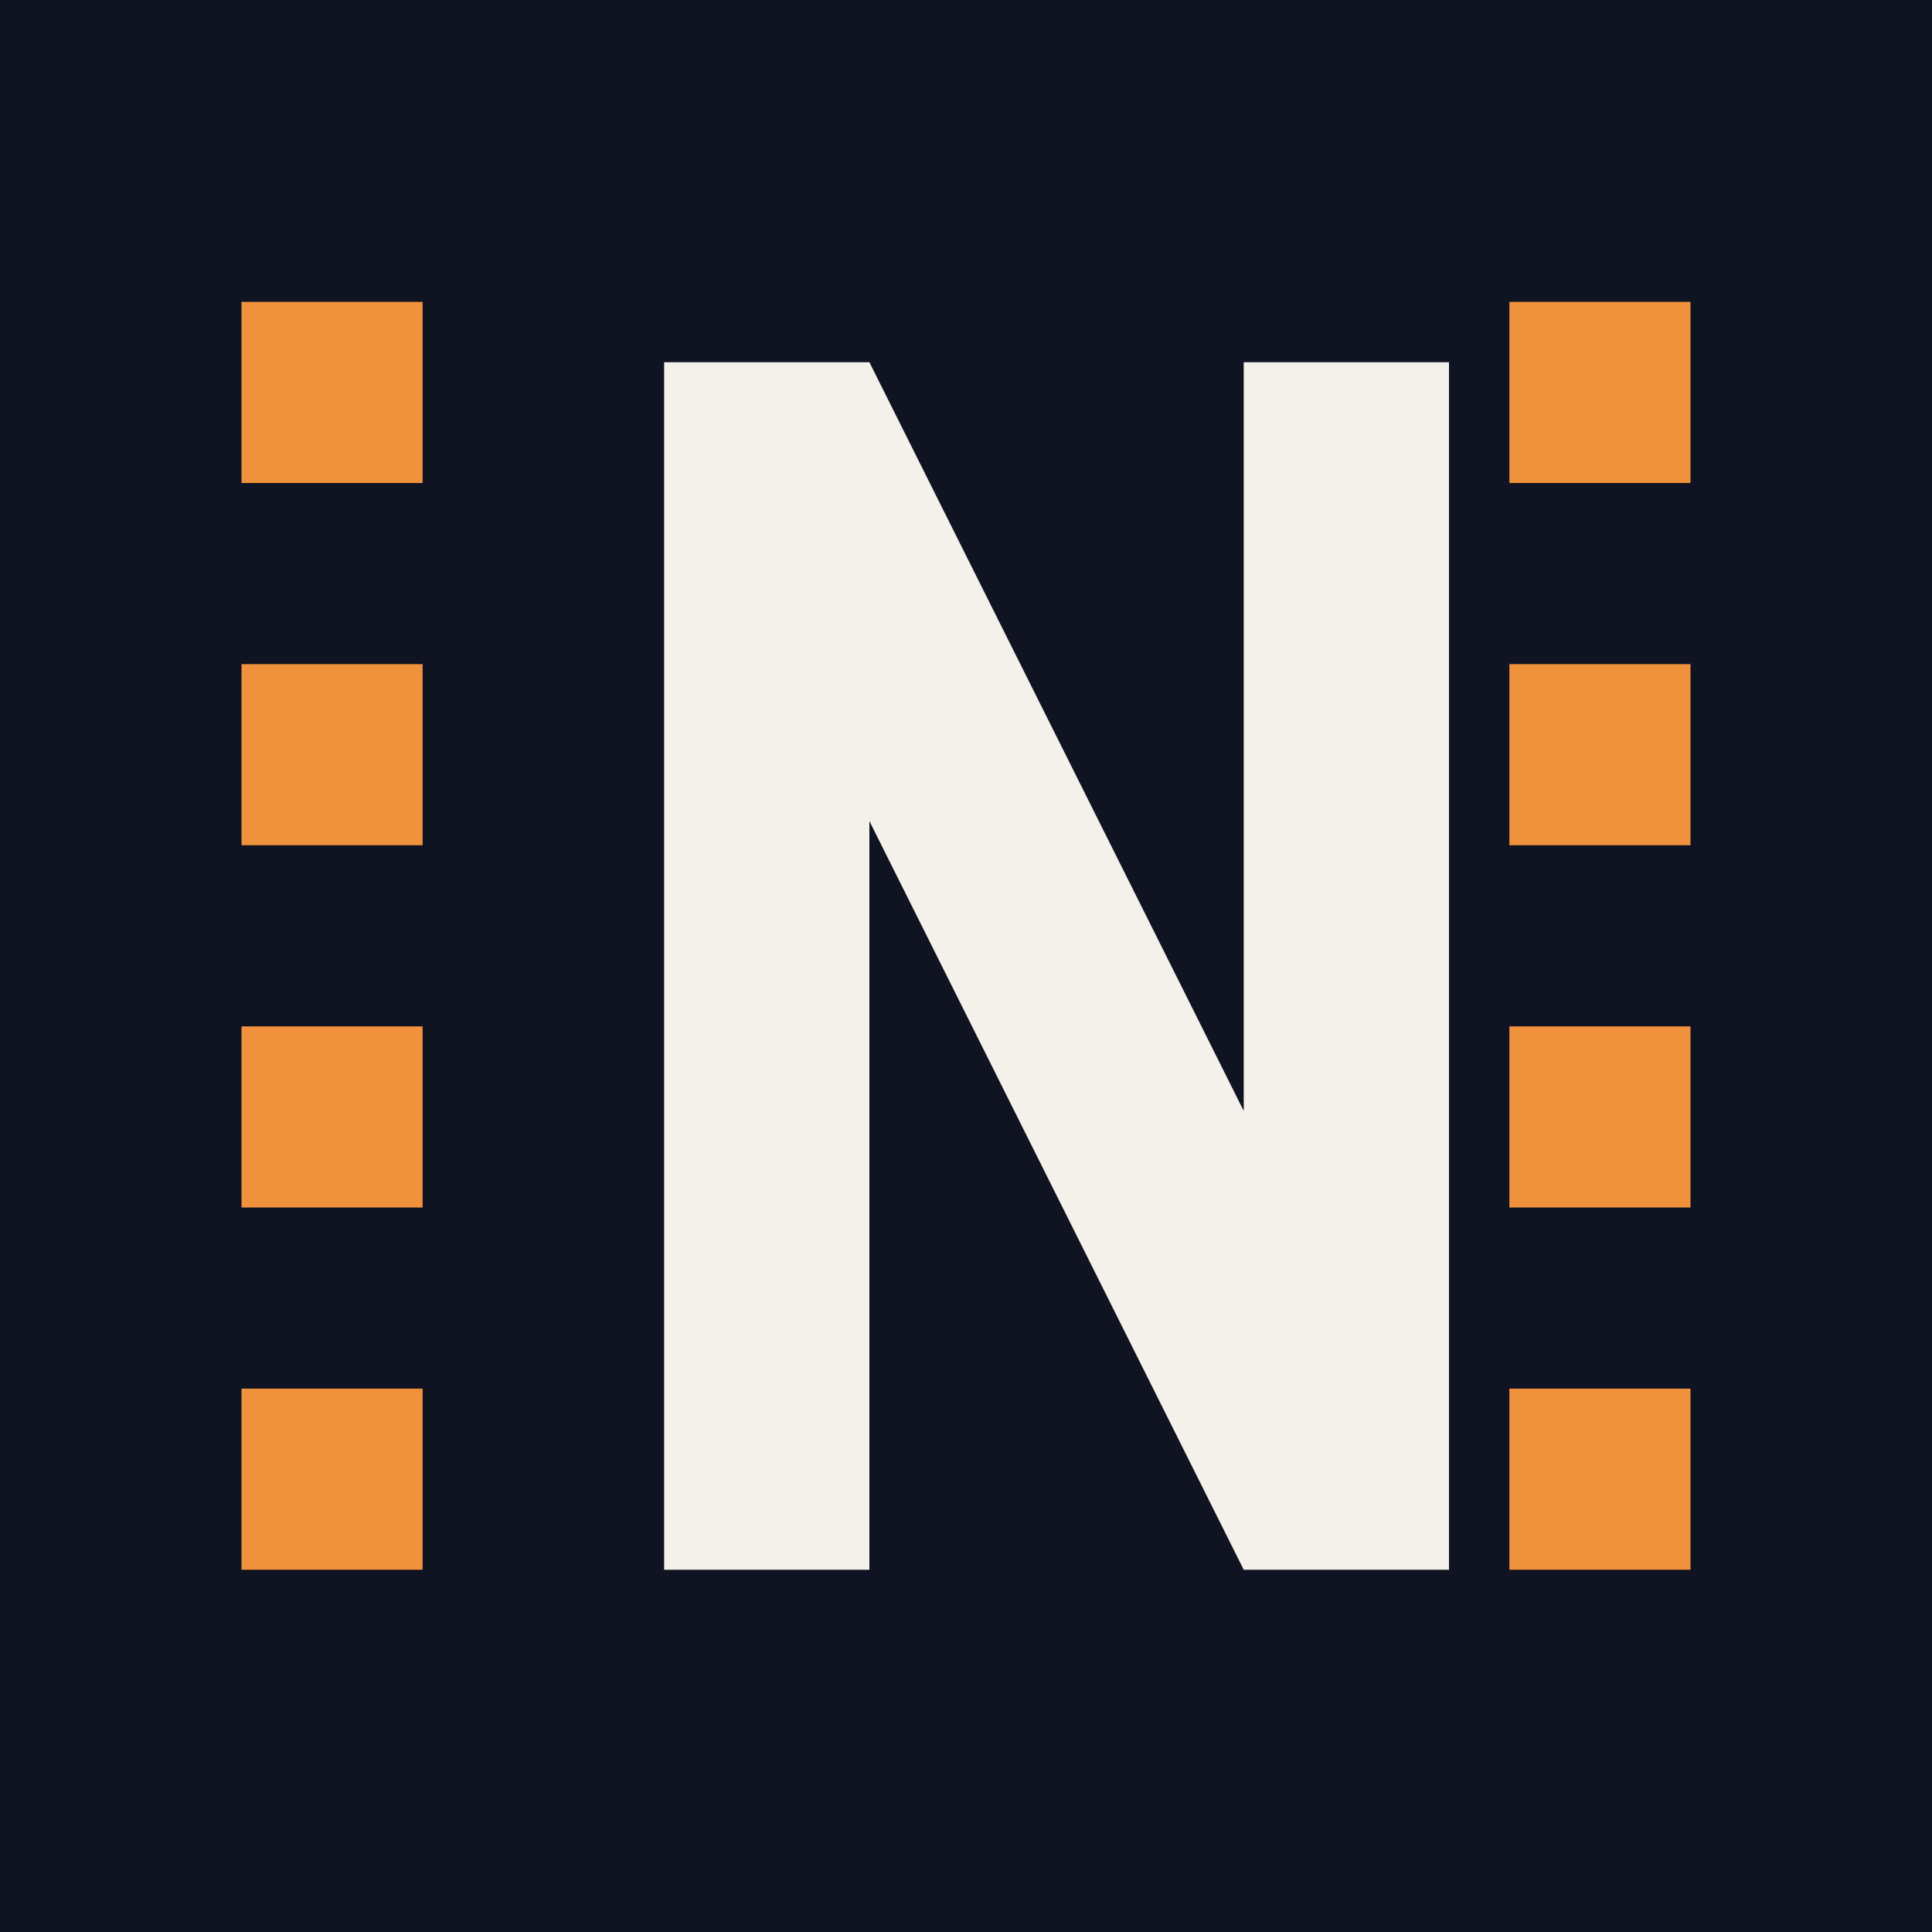
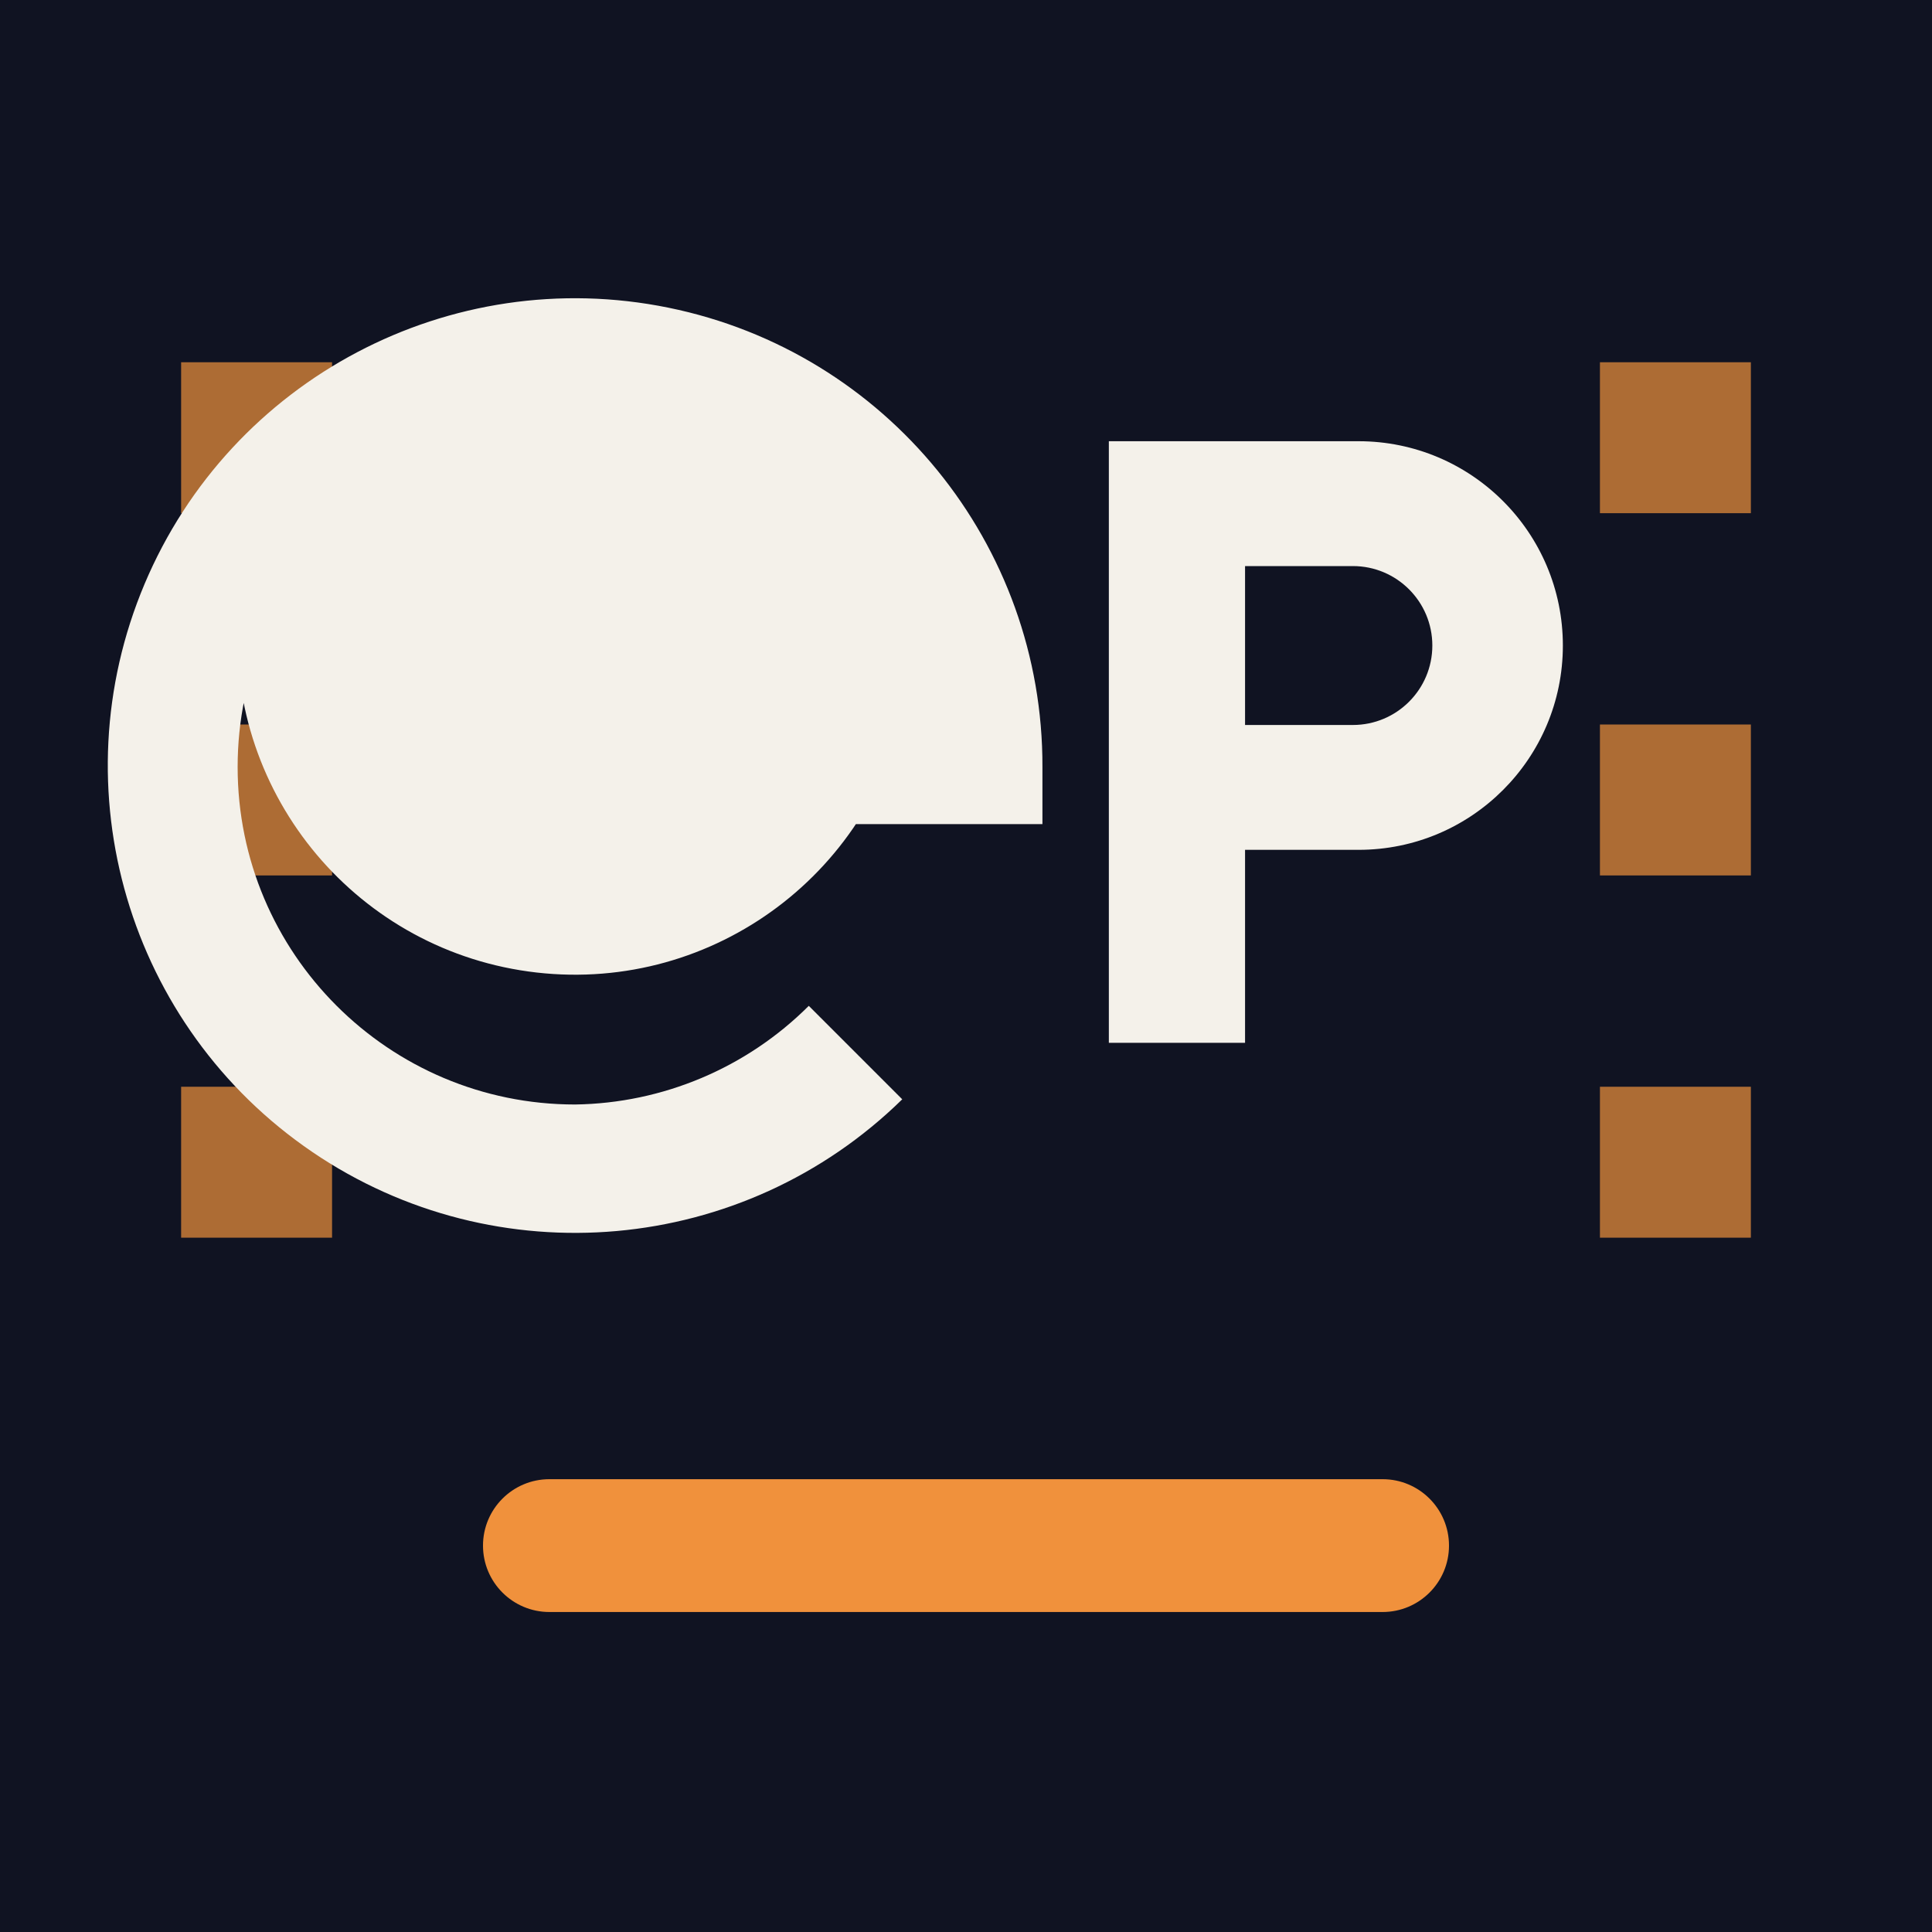
- <svg xmlns="http://www.w3.org/2000/svg" viewBox="0 0 32 32" role="img" aria-label="Nokshi Cinemas">
+ <svg xmlns="http://www.w3.org/2000/svg" viewBox="0 0 32 32" role="img" aria-label="GrandPlex">
  <rect width="32" height="32" fill="#101322" />
-   <g fill="#f0913c">
-     <rect x="4" y="5" width="3" height="3" />
-     <rect x="4" y="11" width="3" height="3" />
-     <rect x="4" y="17" width="3" height="3" />
-     <rect x="4" y="23" width="3" height="3" />
-     <rect x="25" y="5" width="3" height="3" />
-     <rect x="25" y="11" width="3" height="3" />
-     <rect x="25" y="17" width="3" height="3" />
-     <rect x="25" y="23" width="3" height="3" />
+   <g fill="#f0913c" opacity="0.7">
+     <rect x="3" y="6" width="2.5" height="2.5" />
+     <rect x="3" y="12" width="2.5" height="2.5" />
+     <rect x="3" y="18" width="2.5" height="2.5" />
+     <rect x="26.5" y="6" width="2.5" height="2.5" />
+     <rect x="26.5" y="12" width="2.5" height="2.5" />
+     <rect x="26.5" y="18" width="2.5" height="2.5" />
  </g>
-   <path d="M11 26V6h3.4l6.2 12.4V6H24v20h-3.4L14.4 13.6V26H11Z" fill="#f4f1ea" />
+   <g fill="#f4f1ea">
+     <path d="M14.1 7.4a6.5 6.5 0 1 0 6.4 7.6h-6.4v2.5h9v-1.1a9 9 0 1 0-2.7 6.4l-1.8-1.8a6.5 6.5 0 0 1-4.5 1.9 6.5 6.5 0 0 1 0-13z" transform="translate(-2.6 -1.4) scale(0.86)" />
+     <path d="M18.9 8.2h4.4a3.6 3.6 0 0 1 0 7.2h-2v3.4h-2.4V8.2zm2.4 2.2v2.8h1.9a1.4 1.4 0 0 0 0-2.8h-1.9z" transform="translate(0.6 -0.4) scale(0.94)" />
+   </g>
+   <rect x="8" y="24.5" width="16" height="2.2" rx="1.1" fill="#f0913c" />
</svg>
